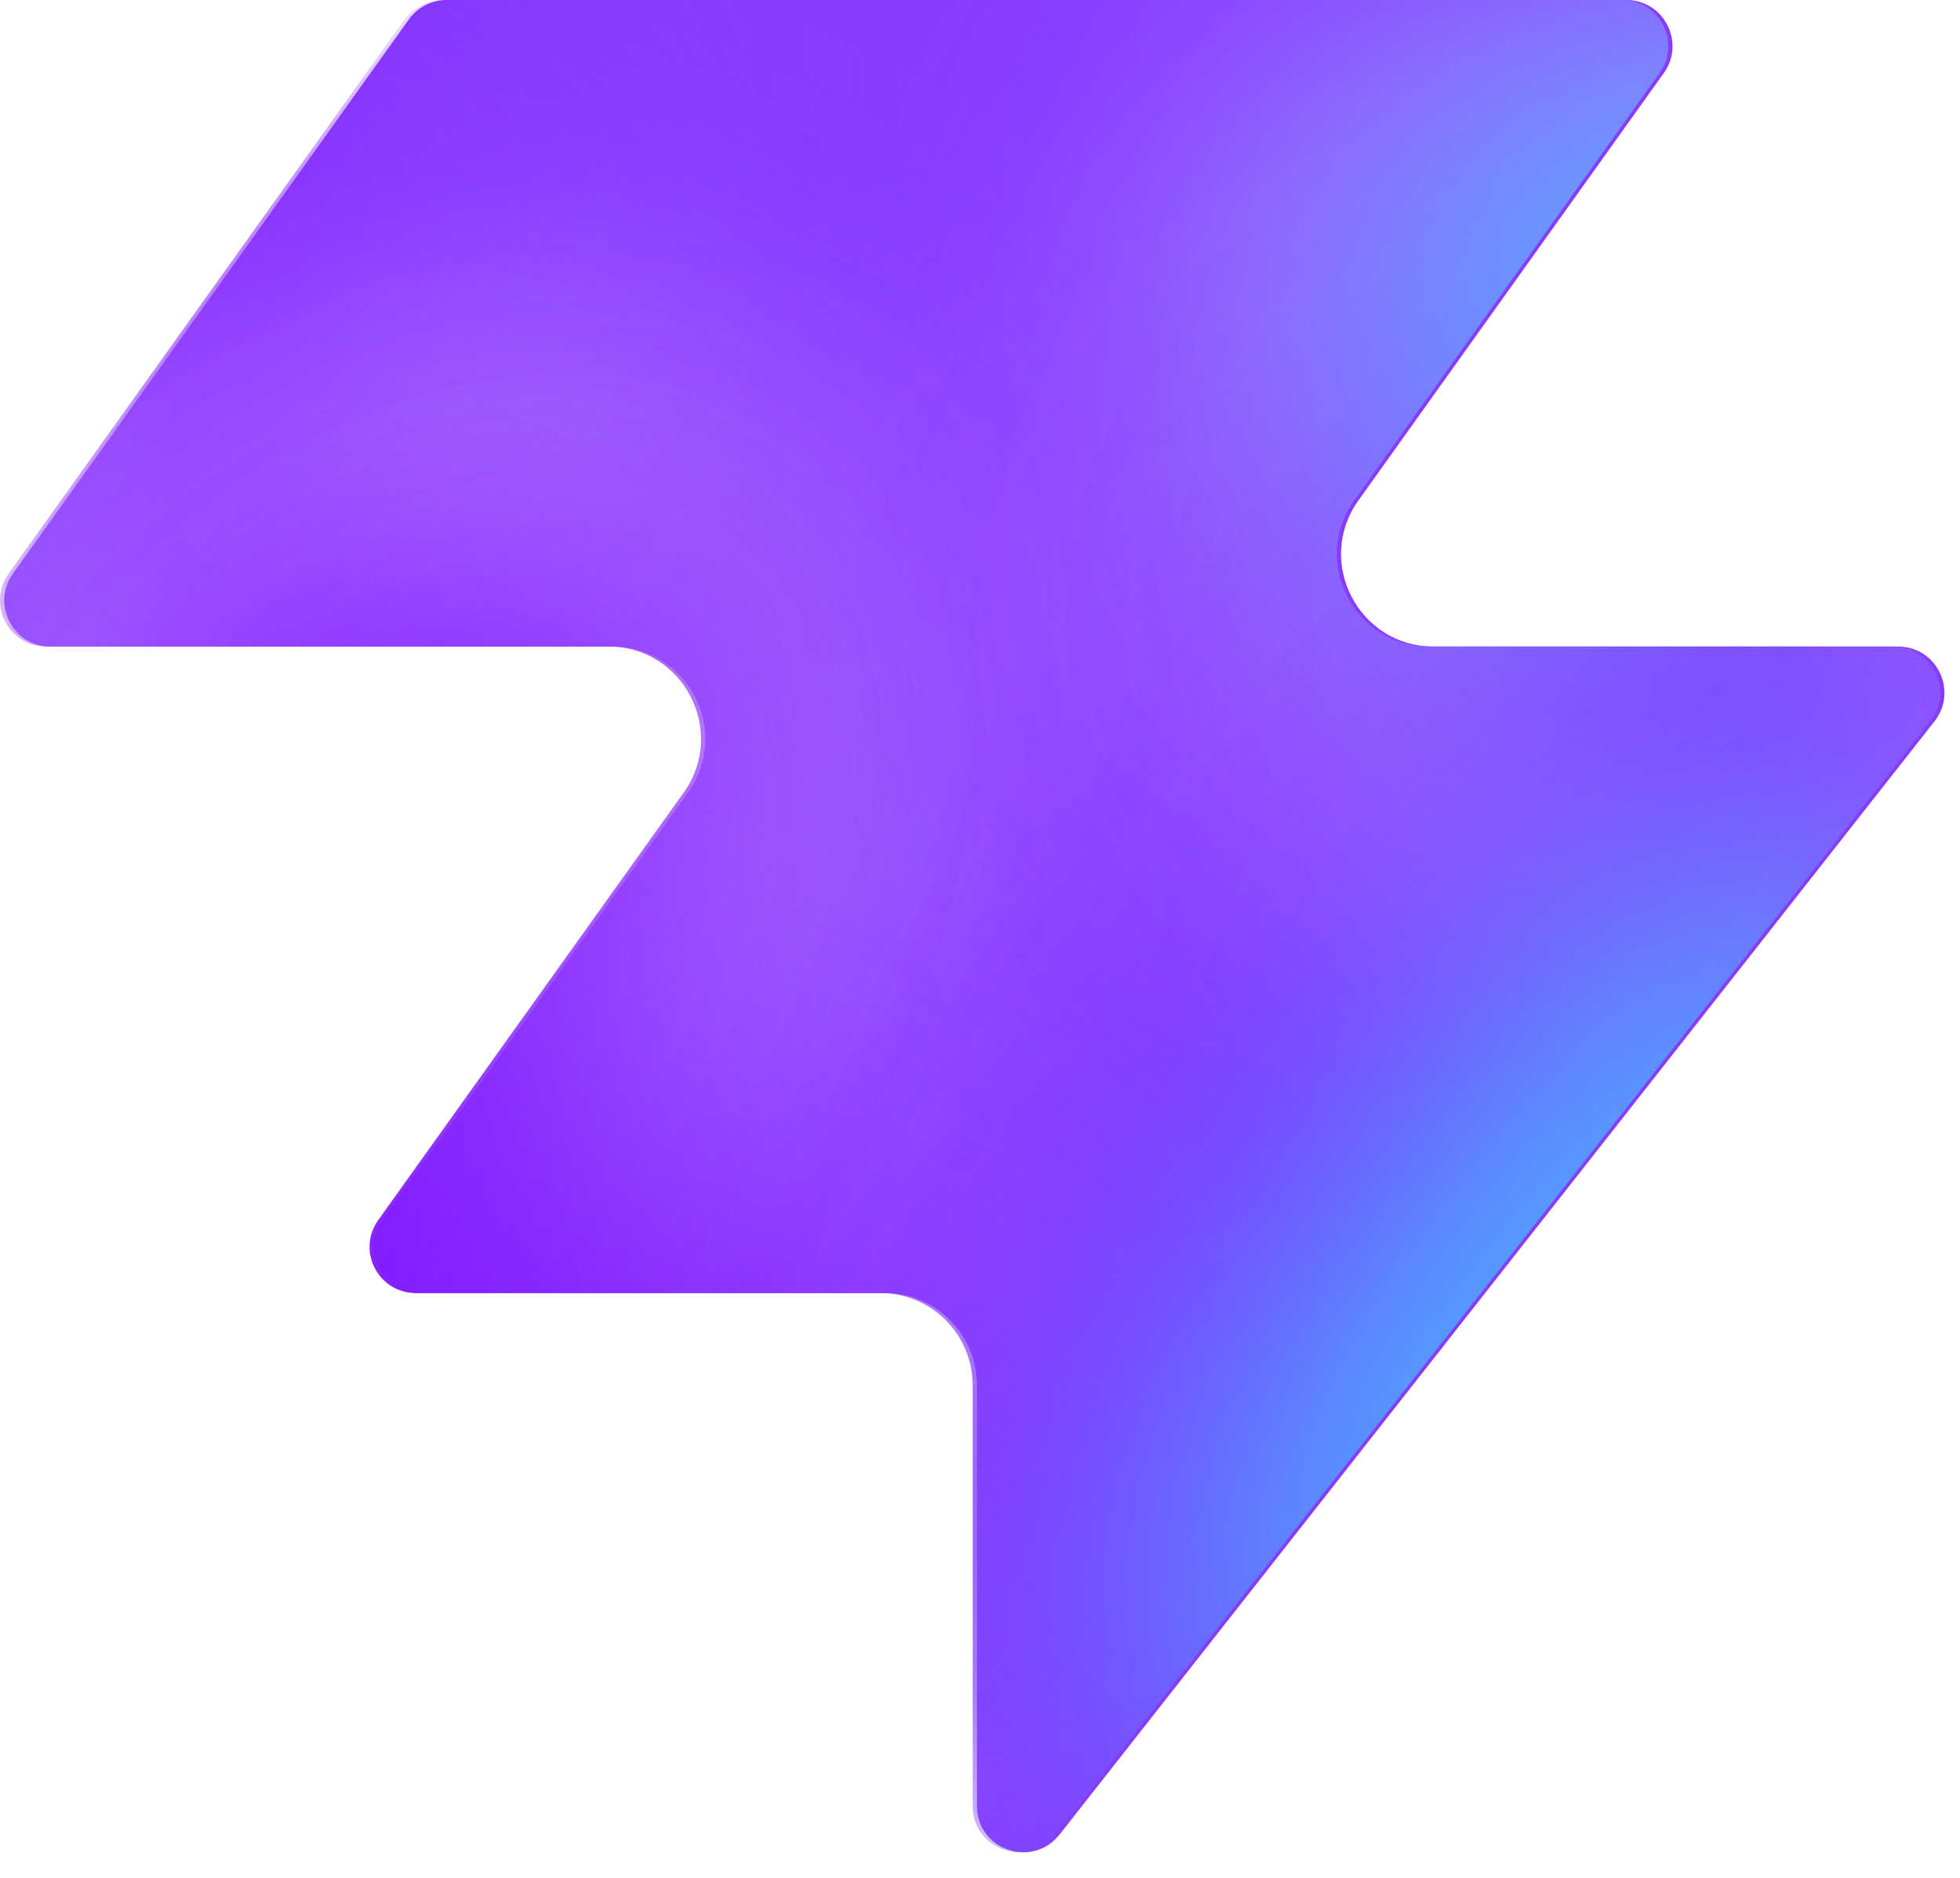
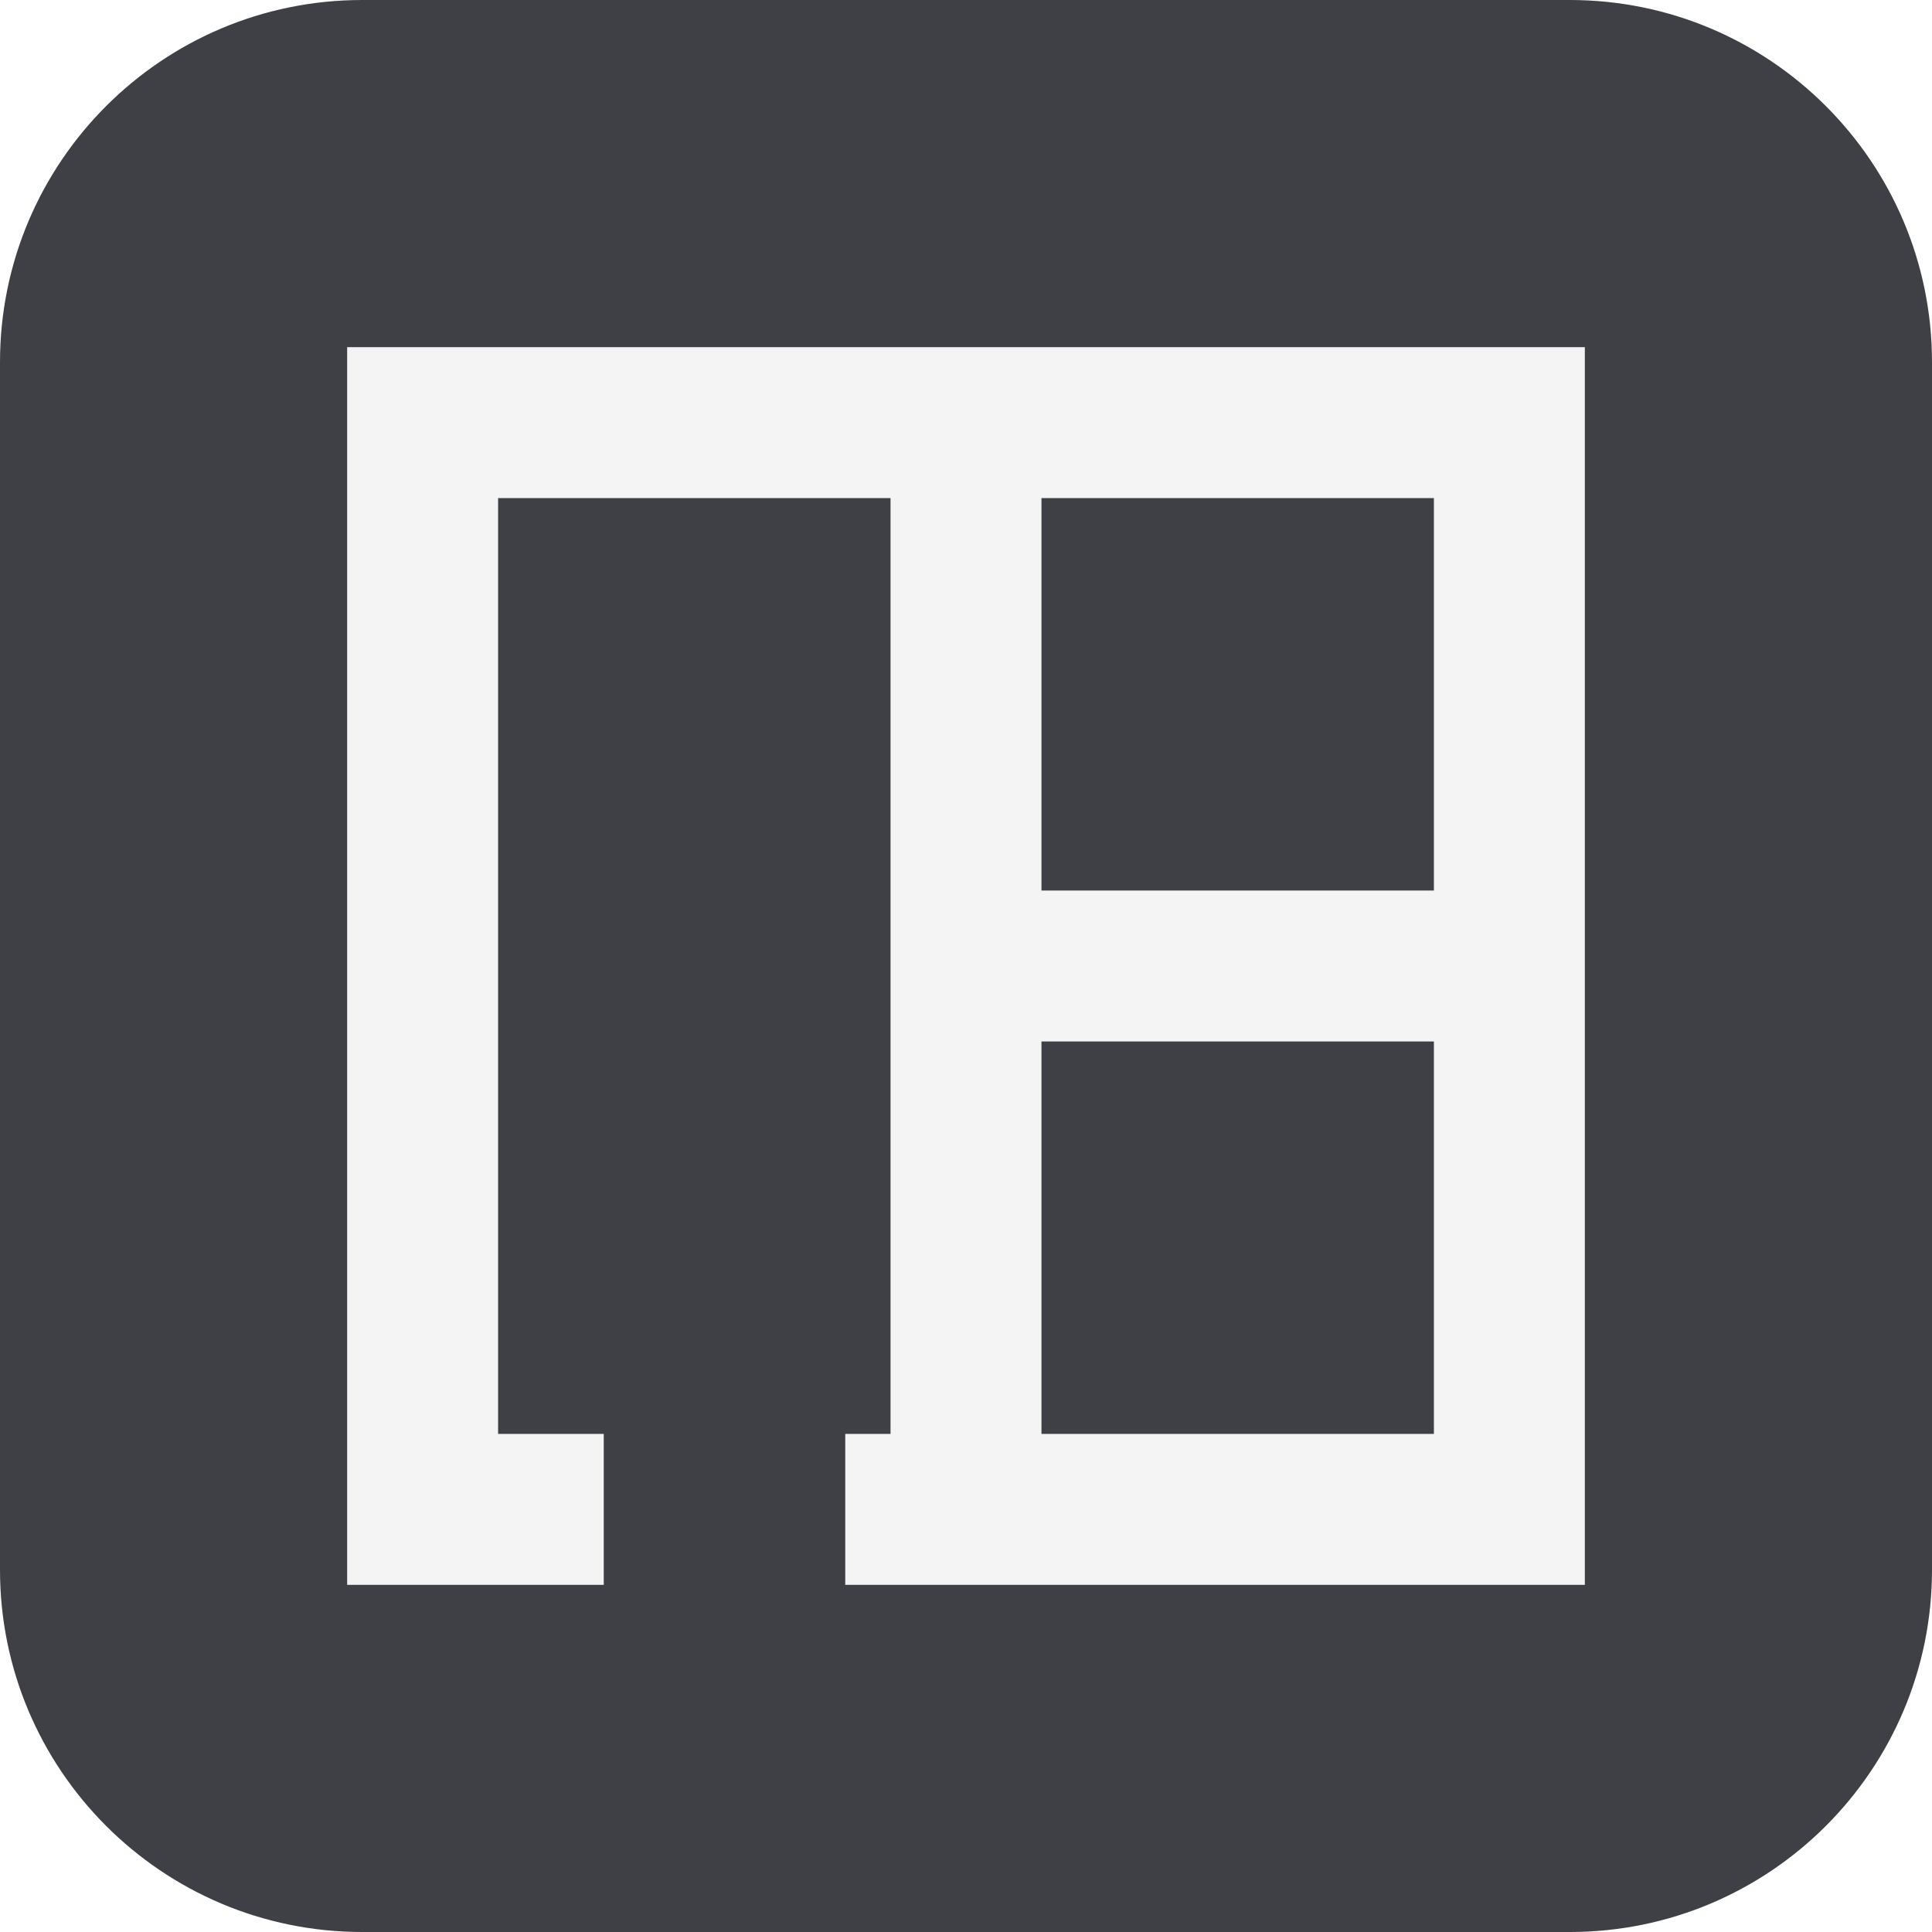
- <svg xmlns="http://www.w3.org/2000/svg" width="48" height="46" fill="none" viewBox="0 0 48 46">
-   <path fill="#863bff" d="M25.946 44.938c-.664.845-2.021.375-2.021-.698V33.937a2.26 2.26 0 0 0-2.262-2.262H10.287c-.92 0-1.456-1.04-.92-1.788l7.48-10.471c1.07-1.497 0-3.578-1.842-3.578H1.237c-.92 0-1.456-1.04-.92-1.788L10.013.474c.214-.297.556-.474.92-.474h28.894c.92 0 1.456 1.04.92 1.788l-7.48 10.471c-1.07 1.498 0 3.579 1.842 3.579h11.377c.943 0 1.473 1.088.89 1.83L25.947 44.94z" style="fill:#863bff;fill:color(display-p3 .525 .23 1);fill-opacity:1" />
-   <mask id="a" width="48" height="46" x="0" y="0" maskUnits="userSpaceOnUse" style="mask-type:alpha">
-     <path fill="#000" d="M25.842 44.938c-.664.844-2.021.375-2.021-.698V33.937a2.26 2.26 0 0 0-2.262-2.262H10.183c-.92 0-1.456-1.04-.92-1.788l7.48-10.471c1.07-1.498 0-3.579-1.842-3.579H1.133c-.92 0-1.456-1.04-.92-1.787L9.91.473c.214-.297.556-.474.92-.474h28.894c.92 0 1.456 1.04.92 1.788l-7.48 10.471c-1.07 1.498 0 3.578 1.842 3.578h11.377c.943 0 1.473 1.088.89 1.832L25.843 44.94z" style="fill:#000;fill-opacity:1" />
-   </mask>
-   <g mask="url(#a)">
-     <g filter="url(#b)">
-       <ellipse cx="5.508" cy="14.704" fill="#ede6ff" rx="5.508" ry="14.704" style="fill:#ede6ff;fill:color(display-p3 .927 .903 1);fill-opacity:1" transform="matrix(.00324 1 1 -.00324 -4.47 31.516)" />
-     </g>
-     <g filter="url(#c)">
-       <ellipse cx="10.399" cy="29.851" fill="#ede6ff" rx="10.399" ry="29.851" style="fill:#ede6ff;fill:color(display-p3 .927 .903 1);fill-opacity:1" transform="matrix(.00324 1 1 -.00324 -39.328 7.883)" />
-     </g>
-     <g filter="url(#d)">
-       <ellipse cx="5.508" cy="30.487" fill="#7e14ff" rx="5.508" ry="30.487" style="fill:#7e14ff;fill:color(display-p3 .492 .077 1);fill-opacity:1" transform="rotate(89.814 -25.913 -14.639)scale(1 -1)" />
-     </g>
-     <g filter="url(#e)">
-       <ellipse cx="5.508" cy="30.599" fill="#7e14ff" rx="5.508" ry="30.599" style="fill:#7e14ff;fill:color(display-p3 .492 .077 1);fill-opacity:1" transform="rotate(89.814 -32.644 -3.334)scale(1 -1)" />
-     </g>
-     <g filter="url(#f)">
-       <ellipse cx="5.508" cy="30.599" fill="#7e14ff" rx="5.508" ry="30.599" style="fill:#7e14ff;fill:color(display-p3 .492 .077 1);fill-opacity:1" transform="matrix(.00324 1 1 -.00324 -34.34 30.47)" />
-     </g>
-     <g filter="url(#g)">
-       <ellipse cx="14.072" cy="22.078" fill="#ede6ff" rx="14.072" ry="22.078" style="fill:#ede6ff;fill:color(display-p3 .927 .903 1);fill-opacity:1" transform="rotate(93.35 24.506 48.493)scale(-1 1)" />
-     </g>
-     <g filter="url(#h)">
-       <ellipse cx="3.47" cy="21.501" fill="#7e14ff" rx="3.47" ry="21.501" style="fill:#7e14ff;fill:color(display-p3 .492 .077 1);fill-opacity:1" transform="rotate(89.009 28.708 47.59)scale(-1 1)" />
-     </g>
-     <g filter="url(#i)">
-       <ellipse cx="3.47" cy="21.501" fill="#7e14ff" rx="3.47" ry="21.501" style="fill:#7e14ff;fill:color(display-p3 .492 .077 1);fill-opacity:1" transform="rotate(89.009 28.708 47.59)scale(-1 1)" />
-     </g>
-     <g filter="url(#j)">
-       <ellipse cx=".387" cy="8.972" fill="#7e14ff" rx="4.407" ry="29.108" style="fill:#7e14ff;fill:color(display-p3 .492 .077 1);fill-opacity:1" transform="rotate(39.51 .387 8.972)" />
-     </g>
-     <g filter="url(#k)">
-       <ellipse cx="47.523" cy="-6.092" fill="#7e14ff" rx="4.407" ry="29.108" style="fill:#7e14ff;fill:color(display-p3 .492 .077 1);fill-opacity:1" transform="rotate(37.892 47.523 -6.092)" />
-     </g>
-     <g filter="url(#l)">
-       <ellipse cx="41.412" cy="6.333" fill="#47bfff" rx="5.971" ry="9.665" style="fill:#47bfff;fill:color(display-p3 .28 .748 1);fill-opacity:1" transform="rotate(37.892 41.412 6.333)" />
-     </g>
-     <g filter="url(#m)">
-       <ellipse cx="-1.879" cy="38.332" fill="#7e14ff" rx="4.407" ry="29.108" style="fill:#7e14ff;fill:color(display-p3 .492 .077 1);fill-opacity:1" transform="rotate(37.892 -1.88 38.332)" />
-     </g>
-     <g filter="url(#n)">
-       <ellipse cx="-1.879" cy="38.332" fill="#7e14ff" rx="4.407" ry="29.108" style="fill:#7e14ff;fill:color(display-p3 .492 .077 1);fill-opacity:1" transform="rotate(37.892 -1.88 38.332)" />
-     </g>
-     <g filter="url(#o)">
-       <ellipse cx="35.651" cy="29.907" fill="#7e14ff" rx="4.407" ry="29.108" style="fill:#7e14ff;fill:color(display-p3 .492 .077 1);fill-opacity:1" transform="rotate(37.892 35.651 29.907)" />
-     </g>
-     <g filter="url(#p)">
-       <ellipse cx="38.418" cy="32.4" fill="#47bfff" rx="5.971" ry="15.297" style="fill:#47bfff;fill:color(display-p3 .28 .748 1);fill-opacity:1" transform="rotate(37.892 38.418 32.4)" />
-     </g>
+ <svg xmlns="http://www.w3.org/2000/svg" width="32" height="32" viewBox="0 0 32 32">
+   <rect width="32" height="32" rx="6" fill="#3F3F46" />
+   <g fill="none" stroke="#F4F4F5" stroke-width="2.5" stroke-linejoin="miter">
+     <path d="M10 25H7V7h18v18H14" />
+     <path d="M16 7v18" />
+     <path d="M16 16h9" />
  </g>
-   <defs>
-     <filter id="b" width="60.045" height="41.654" x="-19.77" y="16.149" color-interpolation-filters="sRGB" filterUnits="userSpaceOnUse">
-       <feFlood flood-opacity="0" result="BackgroundImageFix" />
-       <feBlend in="SourceGraphic" in2="BackgroundImageFix" result="shape" />
-       <feGaussianBlur result="effect1_foregroundBlur_2002_17158" stdDeviation="7.659" />
-     </filter>
-     <filter id="c" width="90.34" height="51.437" x="-54.613" y="-7.533" color-interpolation-filters="sRGB" filterUnits="userSpaceOnUse">
-       <feFlood flood-opacity="0" result="BackgroundImageFix" />
-       <feBlend in="SourceGraphic" in2="BackgroundImageFix" result="shape" />
-       <feGaussianBlur result="effect1_foregroundBlur_2002_17158" stdDeviation="7.659" />
-     </filter>
-     <filter id="d" width="79.355" height="29.4" x="-49.64" y="2.03" color-interpolation-filters="sRGB" filterUnits="userSpaceOnUse">
-       <feFlood flood-opacity="0" result="BackgroundImageFix" />
-       <feBlend in="SourceGraphic" in2="BackgroundImageFix" result="shape" />
-       <feGaussianBlur result="effect1_foregroundBlur_2002_17158" stdDeviation="4.596" />
-     </filter>
-     <filter id="e" width="79.579" height="29.4" x="-45.045" y="20.029" color-interpolation-filters="sRGB" filterUnits="userSpaceOnUse">
-       <feFlood flood-opacity="0" result="BackgroundImageFix" />
-       <feBlend in="SourceGraphic" in2="BackgroundImageFix" result="shape" />
-       <feGaussianBlur result="effect1_foregroundBlur_2002_17158" stdDeviation="4.596" />
-     </filter>
-     <filter id="f" width="79.579" height="29.4" x="-43.513" y="21.178" color-interpolation-filters="sRGB" filterUnits="userSpaceOnUse">
-       <feFlood flood-opacity="0" result="BackgroundImageFix" />
-       <feBlend in="SourceGraphic" in2="BackgroundImageFix" result="shape" />
-       <feGaussianBlur result="effect1_foregroundBlur_2002_17158" stdDeviation="4.596" />
-     </filter>
-     <filter id="g" width="74.749" height="58.852" x="15.756" y="-17.901" color-interpolation-filters="sRGB" filterUnits="userSpaceOnUse">
-       <feFlood flood-opacity="0" result="BackgroundImageFix" />
-       <feBlend in="SourceGraphic" in2="BackgroundImageFix" result="shape" />
-       <feGaussianBlur result="effect1_foregroundBlur_2002_17158" stdDeviation="7.659" />
-     </filter>
-     <filter id="h" width="61.377" height="25.362" x="23.548" y="2.284" color-interpolation-filters="sRGB" filterUnits="userSpaceOnUse">
-       <feFlood flood-opacity="0" result="BackgroundImageFix" />
-       <feBlend in="SourceGraphic" in2="BackgroundImageFix" result="shape" />
-       <feGaussianBlur result="effect1_foregroundBlur_2002_17158" stdDeviation="4.596" />
-     </filter>
-     <filter id="i" width="61.377" height="25.362" x="23.548" y="2.284" color-interpolation-filters="sRGB" filterUnits="userSpaceOnUse">
-       <feFlood flood-opacity="0" result="BackgroundImageFix" />
-       <feBlend in="SourceGraphic" in2="BackgroundImageFix" result="shape" />
-       <feGaussianBlur result="effect1_foregroundBlur_2002_17158" stdDeviation="4.596" />
-     </filter>
-     <filter id="j" width="56.045" height="63.649" x="-27.636" y="-22.853" color-interpolation-filters="sRGB" filterUnits="userSpaceOnUse">
-       <feFlood flood-opacity="0" result="BackgroundImageFix" />
-       <feBlend in="SourceGraphic" in2="BackgroundImageFix" result="shape" />
-       <feGaussianBlur result="effect1_foregroundBlur_2002_17158" stdDeviation="4.596" />
-     </filter>
-     <filter id="k" width="54.814" height="64.646" x="20.116" y="-38.415" color-interpolation-filters="sRGB" filterUnits="userSpaceOnUse">
-       <feFlood flood-opacity="0" result="BackgroundImageFix" />
-       <feBlend in="SourceGraphic" in2="BackgroundImageFix" result="shape" />
-       <feGaussianBlur result="effect1_foregroundBlur_2002_17158" stdDeviation="4.596" />
-     </filter>
-     <filter id="l" width="33.541" height="35.313" x="24.641" y="-11.323" color-interpolation-filters="sRGB" filterUnits="userSpaceOnUse">
-       <feFlood flood-opacity="0" result="BackgroundImageFix" />
-       <feBlend in="SourceGraphic" in2="BackgroundImageFix" result="shape" />
-       <feGaussianBlur result="effect1_foregroundBlur_2002_17158" stdDeviation="4.596" />
-     </filter>
-     <filter id="m" width="54.814" height="64.646" x="-29.286" y="6.009" color-interpolation-filters="sRGB" filterUnits="userSpaceOnUse">
-       <feFlood flood-opacity="0" result="BackgroundImageFix" />
-       <feBlend in="SourceGraphic" in2="BackgroundImageFix" result="shape" />
-       <feGaussianBlur result="effect1_foregroundBlur_2002_17158" stdDeviation="4.596" />
-     </filter>
-     <filter id="n" width="54.814" height="64.646" x="-29.286" y="6.009" color-interpolation-filters="sRGB" filterUnits="userSpaceOnUse">
-       <feFlood flood-opacity="0" result="BackgroundImageFix" />
-       <feBlend in="SourceGraphic" in2="BackgroundImageFix" result="shape" />
-       <feGaussianBlur result="effect1_foregroundBlur_2002_17158" stdDeviation="4.596" />
-     </filter>
-     <filter id="o" width="54.814" height="64.646" x="8.244" y="-2.416" color-interpolation-filters="sRGB" filterUnits="userSpaceOnUse">
-       <feFlood flood-opacity="0" result="BackgroundImageFix" />
-       <feBlend in="SourceGraphic" in2="BackgroundImageFix" result="shape" />
-       <feGaussianBlur result="effect1_foregroundBlur_2002_17158" stdDeviation="4.596" />
-     </filter>
-     <filter id="p" width="39.409" height="43.623" x="18.713" y="10.588" color-interpolation-filters="sRGB" filterUnits="userSpaceOnUse">
-       <feFlood flood-opacity="0" result="BackgroundImageFix" />
-       <feBlend in="SourceGraphic" in2="BackgroundImageFix" result="shape" />
-       <feGaussianBlur result="effect1_foregroundBlur_2002_17158" stdDeviation="4.596" />
-     </filter>
-   </defs>
</svg>
